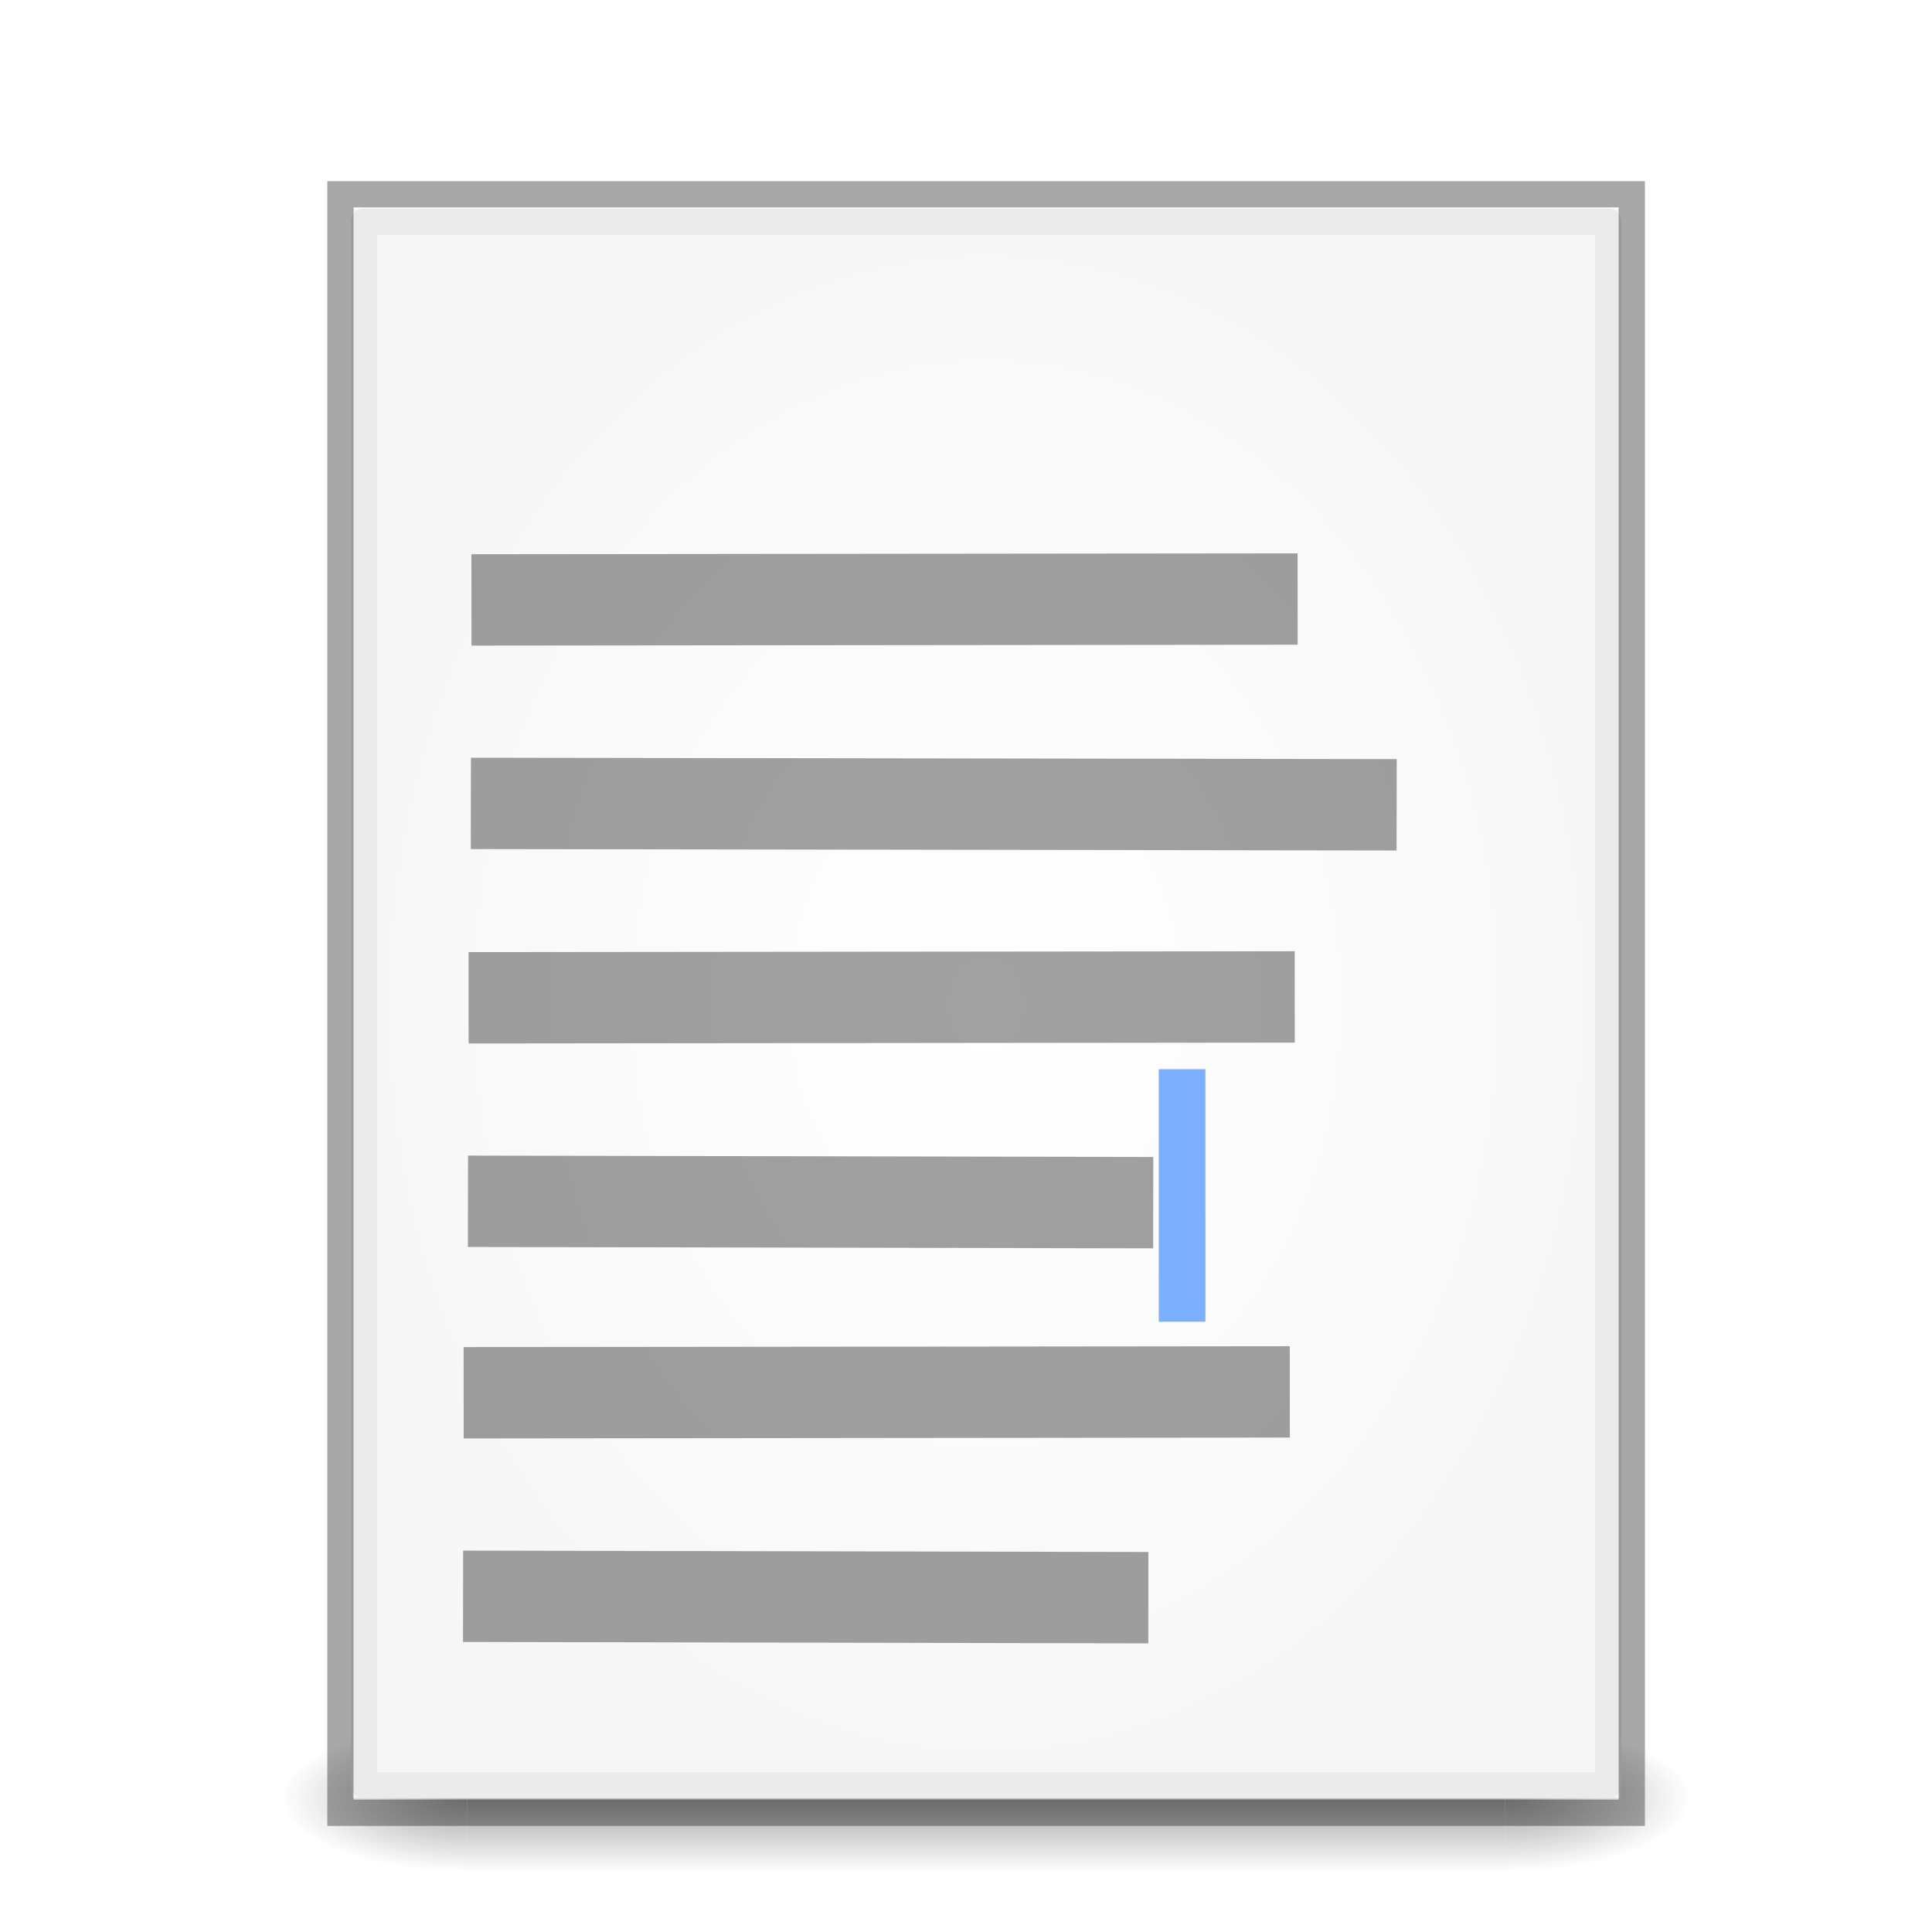
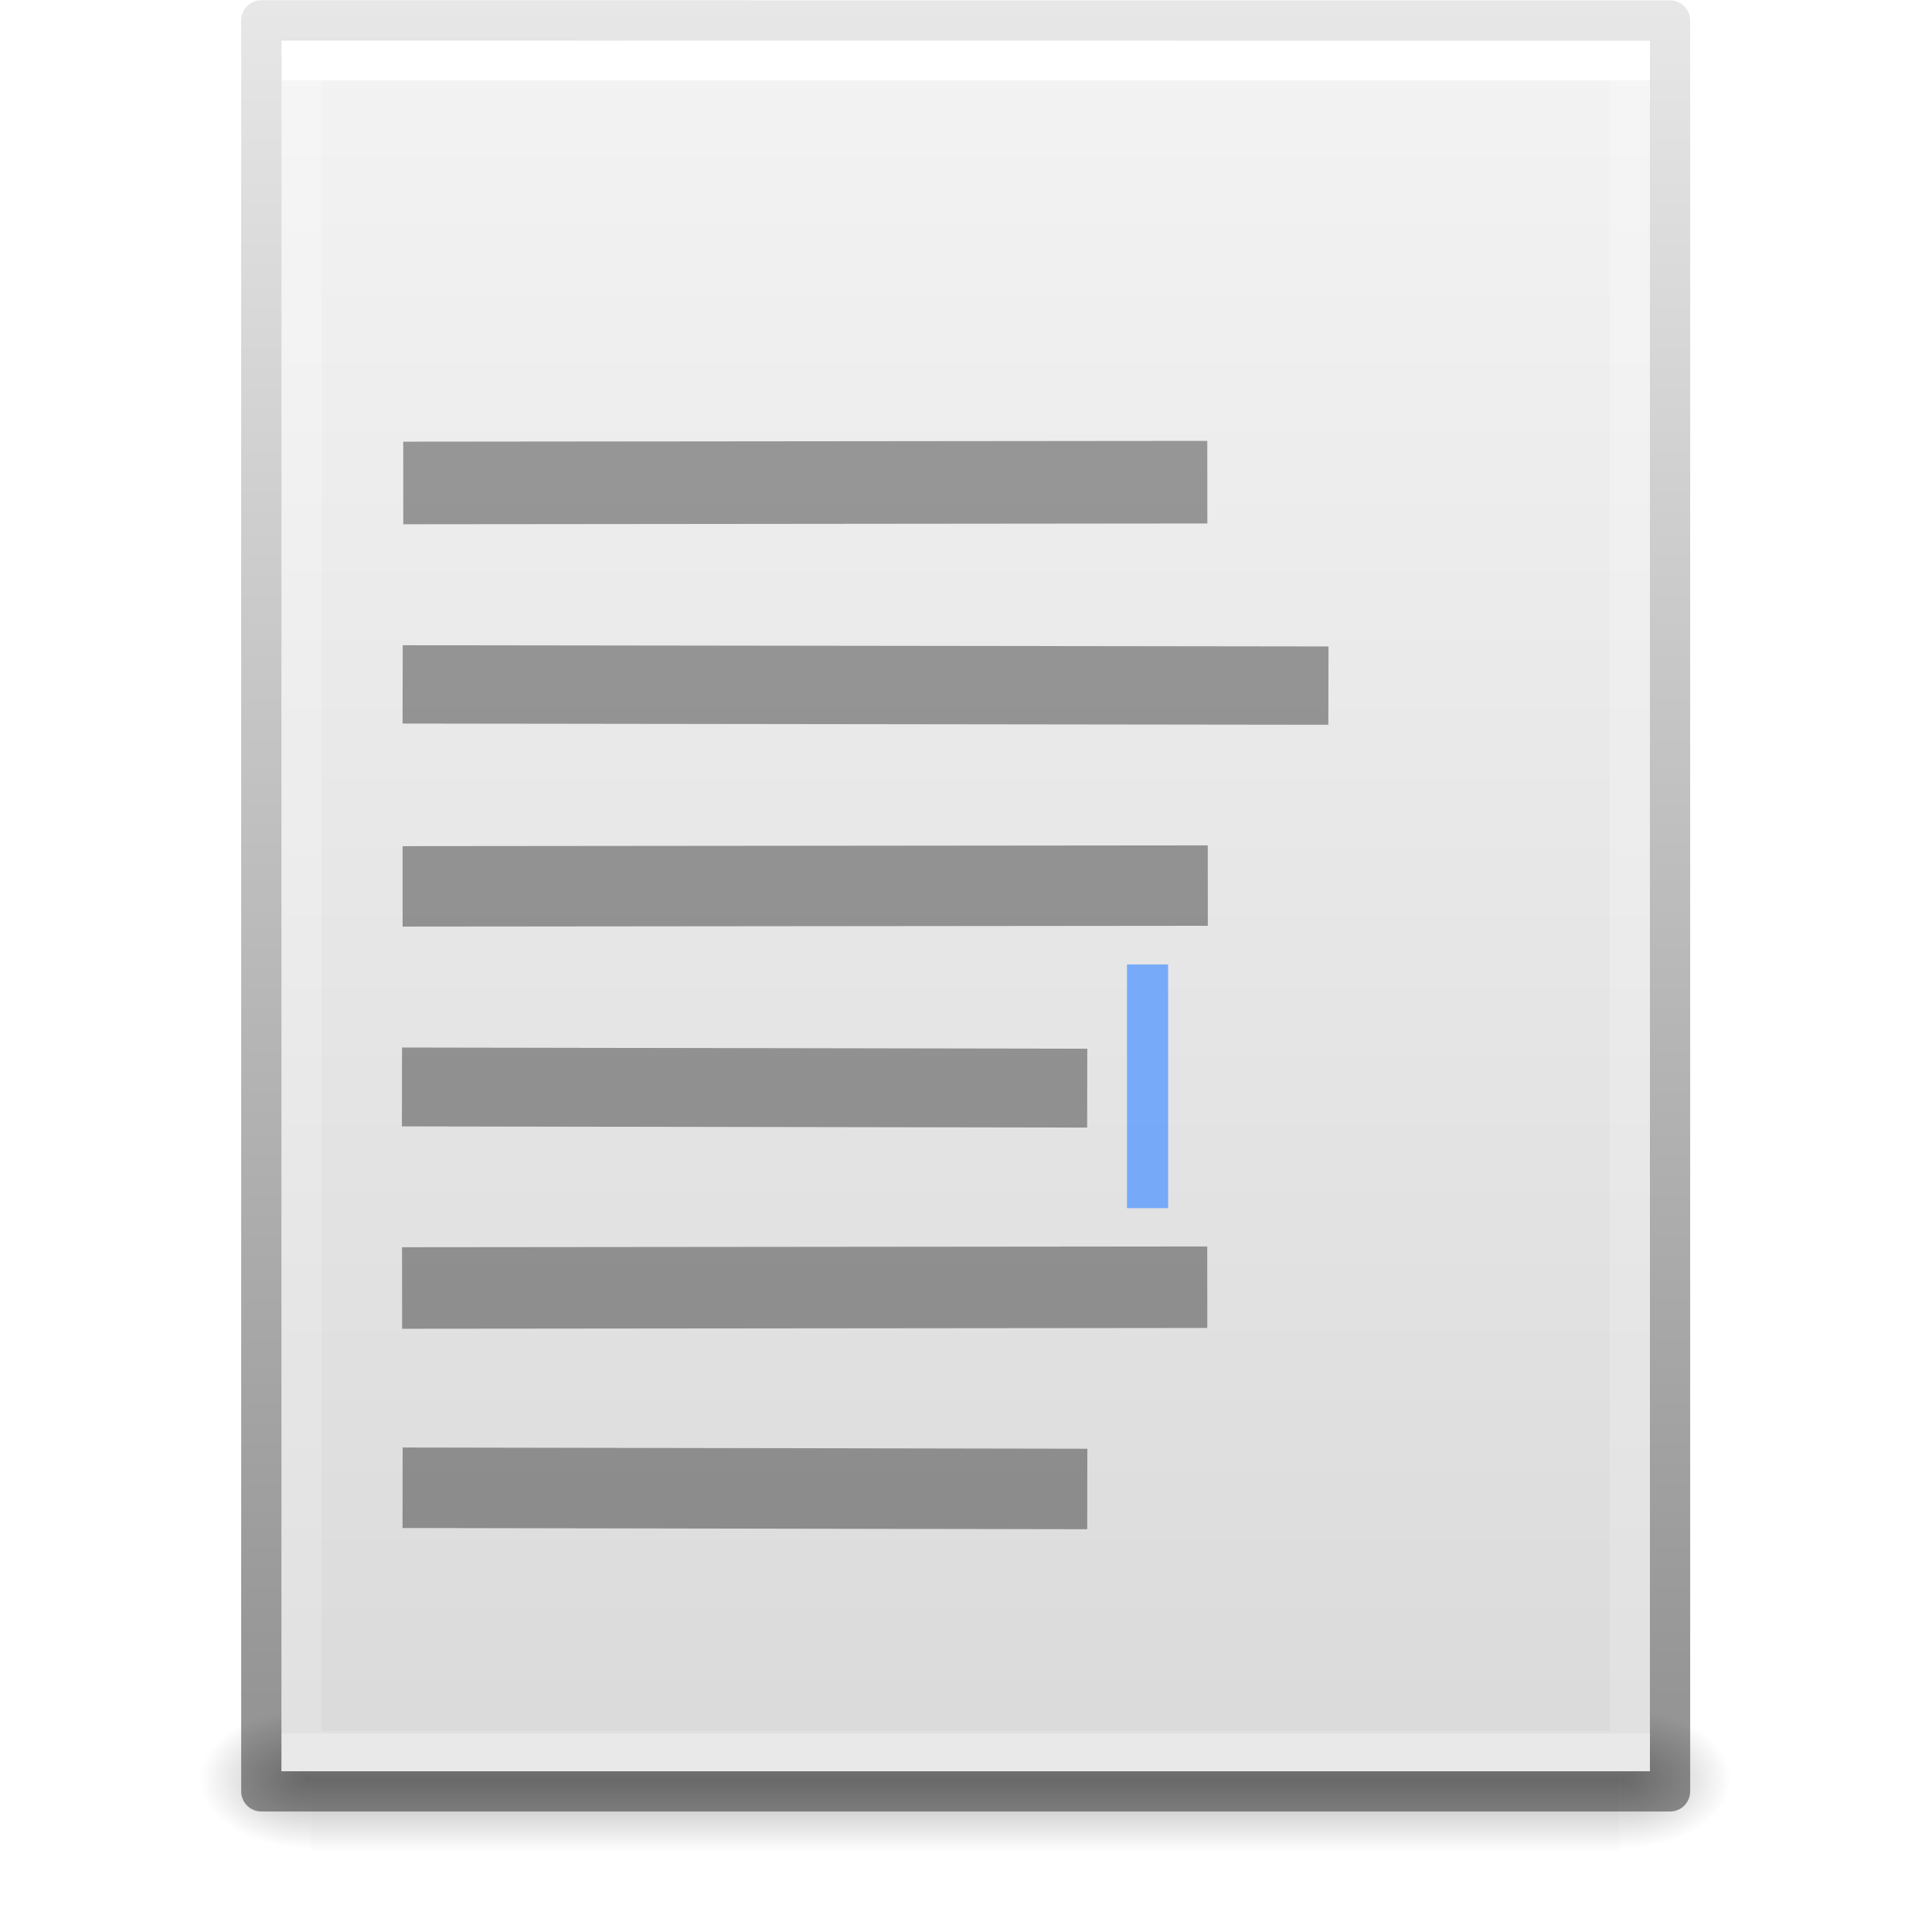
<svg xmlns="http://www.w3.org/2000/svg" xmlns:xlink="http://www.w3.org/1999/xlink" id="svg13986" height="48" width="48" version="1.1">
  <defs id="defs13988">
+     <linearGradient id="linearGradient5540">
+       <stop offset="0" style="stop-color:#000000;stop-opacity:0.417" id="stop5542" />
+       <stop offset="1" style="stop-color:#000000;stop-opacity:0.09" id="stop5544" />
+     </linearGradient>
    <linearGradient id="linearGradient4253">
      <stop id="stop4255" style="stop-color:#ffffff;stop-opacity:1" offset="0" />
      <stop id="stop4257" style="stop-color:#ffffff;stop-opacity:0.474" offset="0.185" />
      <stop id="stop4259" style="stop-color:#ffffff;stop-opacity:0.157" offset="0.951" />
      <stop id="stop4261" style="stop-color:#ffffff;stop-opacity:0.392" offset="1" />
-     </linearGradient>
-     <linearGradient id="linearGradient4231">
-       <stop style="stop-color:#ffffff;stop-opacity:1" offset="0" id="stop4233" />
-       <stop style="stop-color:#f7f7f7;stop-opacity:1" offset="1" id="stop4235" />
    </linearGradient>
    <linearGradient id="linearGradient5739">
      <stop id="stop5741" style="stop-color:#ffeeaa;stop-opacity:1" offset="0" />
      <stop id="stop5745" style="stop-color:#ffd42a;stop-opacity:1" offset="1" />
    </linearGradient>
    <linearGradient id="linearGradient5391">
      <stop id="stop5393" style="stop-color:#d5d5d5;stop-opacity:1" offset="0" />
      <stop id="stop5395" style="stop-color:#ffffff;stop-opacity:0.235" offset="0.063" />
      <stop id="stop5397" style="stop-color:#ffffff;stop-opacity:0.157" offset="0.951" />
      <stop id="stop5399" style="stop-color:#d6d6d6;stop-opacity:0.392" offset="1" />
    </linearGradient>
    <linearGradient id="linearGradient4431">
      <stop offset="0" style="stop-color:#d4aa00;stop-opacity:1" id="stop4579" />
      <stop offset="1" style="stop-color:#aa8800;stop-opacity:1" id="stop4581" />
    </linearGradient>
    <linearGradient id="linearGradient4583">
      <stop id="stop4433" style="stop-color:#828282;stop-opacity:1" offset="0" />
      <stop id="stop4435" style="stop-color:#cecece;stop-opacity:1" offset="1" />
    </linearGradient>
    <linearGradient id="linearGradient27416-1-2">
      <stop offset="0" style="stop-color:#55c1ec;stop-opacity:1" id="stop27420-2-0" />
      <stop offset="1" style="stop-color:#3689e6;stop-opacity:1" id="stop27422-3-5" />
    </linearGradient>
    <linearGradient id="linearGradient3924-2-2-5-8">
      <stop offset="0" style="stop-color:#ffffff;stop-opacity:1" id="stop3926-9-4-9-6" />
      <stop offset="0.063" style="stop-color:#ffffff;stop-opacity:0.235" id="stop3928-9-8-6-5" />
      <stop offset="0.951" style="stop-color:#ffffff;stop-opacity:0.157" id="stop3930-3-5-1-7" />
      <stop offset="1" style="stop-color:#ffffff;stop-opacity:0.392" id="stop3932-8-0-4-8" />
    </linearGradient>
    <radialGradient gradientTransform="matrix(2.003784,0,0,1.4,27.98813,-17.4)" gradientUnits="userSpaceOnUse" xlink:href="#linearGradient3688-166-749-4-0-3-8" id="radialGradient3337-2-2" fy="43.5" fx="4.993" r="2.5" cy="43.5" cx="4.993" />
    <linearGradient id="linearGradient3688-166-749-4-0-3-8">
      <stop offset="0" style="stop-color:#181818;stop-opacity:1" id="stop2883-4-0-1-8" />
      <stop offset="1" style="stop-color:#181818;stop-opacity:0" id="stop2885-9-2-9-6" />
    </linearGradient>
    <radialGradient gradientTransform="matrix(2.003784,0,0,1.4,-20.01187,-104.4)" gradientUnits="userSpaceOnUse" xlink:href="#linearGradient3688-464-309-9-2-4-2" id="radialGradient3339-1-4" fy="43.5" fx="4.993" r="2.5" cy="43.5" cx="4.993" />
    <linearGradient id="linearGradient3688-464-309-9-2-4-2">
      <stop offset="0" style="stop-color:#181818;stop-opacity:1" id="stop2889-7-9-6-9" />
      <stop offset="1" style="stop-color:#181818;stop-opacity:0" id="stop2891-6-6-1-7" />
    </linearGradient>
    <linearGradient id="linearGradient3702-501-757-8-4-1-1">
      <stop offset="0" style="stop-color:#181818;stop-opacity:0" id="stop2895-8-9-9-1" />
      <stop offset="0.5" style="stop-color:#181818;stop-opacity:1" id="stop2897-7-8-7-7" />
      <stop offset="1" style="stop-color:#181818;stop-opacity:0" id="stop2899-4-5-1-5" />
    </linearGradient>
    <linearGradient gradientUnits="userSpaceOnUse" xlink:href="#linearGradient3702-501-757-8-4-1-1" id="linearGradient13984" y2="39.999" x2="25.058" y1="47.028" x1="25.058" />
    <linearGradient id="linearGradient4632-92-3-0-8-1">
      <stop offset="0" style="stop-color:#fafafa;stop-opacity:1" id="stop4634-68-8-0-2-9" />
      <stop offset="1" style="stop-color:#e1e1e1;stop-opacity:1" id="stop4636-8-21-7-1-4" />
    </linearGradient>
    <linearGradient id="linearGradient4215-8-4-07-7">
      <stop style="stop-color:#e9e9e9;stop-opacity:1;" offset="0" id="stop4217-1-2-1-2" />
      <stop style="stop-color:#ffffff;stop-opacity:1;" offset="1" id="stop4219-3-4-0-96" />
    </linearGradient>
    <linearGradient id="linearGradient4011-9-9-70-61-7">
      <stop id="stop4013-5-4-3-8-3" style="stop-color:#ffffff;stop-opacity:1;" offset="0" />
      <stop offset="0.508" style="stop-color:#ffffff;stop-opacity:0.235;" id="stop4015-1-5-70-9-5" />
      <stop id="stop4017-7-0-13-0-1" style="stop-color:#ffffff;stop-opacity:0.157;" offset="0.835" />
      <stop id="stop4019-1-12-7-0-7" style="stop-color:#ffffff;stop-opacity:0.392;" offset="1" />
    </linearGradient>
    <linearGradient y2="55.053" x2="30.271" y1="10.029" x1="30.271" gradientTransform="matrix(1.111111,0,0,1.25,-3.555556,-7.999999)" gradientUnits="userSpaceOnUse" id="linearGradient3643" xlink:href="#linearGradient27416-1-2" />
    <linearGradient y2="43" x2="24" y1="5" x1="24" gradientTransform="matrix(1.063349,0,0,1.063106,-1.250238,-0.349779)" gradientUnits="userSpaceOnUse" id="linearGradient3647" xlink:href="#linearGradient5391" />
    <radialGradient r="27.5" fy="4.342" fx="32" cy="4.342" cx="32" gradientTransform="matrix(0,1.732752,-1.732752,0,31.52342,-52.37697)" gradientUnits="userSpaceOnUse" id="radialGradient3651" xlink:href="#linearGradient4632-92-3-0-8-1" />
    <linearGradient y2="44.341" x2="71.204" y1="6.238" x1="71.204" gradientTransform="matrix(-0.4594594,0,0,0.4594594,74.9585,20.34952)" gradientUnits="userSpaceOnUse" id="linearGradient3659" xlink:href="#linearGradient4011-9-9-70-61-7" />
    <linearGradient y2="8.093" x2="38.977" y1="59.968" x1="38.977" gradientTransform="matrix(-0.3725435,0,0,0.3725435,53.92125,19.33366)" gradientUnits="userSpaceOnUse" id="linearGradient3662" xlink:href="#linearGradient4215-8-4-07-7" />
    <radialGradient cx="62.625" cy="4.625" r="10.625" fx="62.625" fy="4.625" id="radialGradient3384-6-7" xlink:href="#linearGradient23419" gradientUnits="userSpaceOnUse" gradientTransform="matrix(0.3173066,0,0,0.09065887,175.3564,59.95077)" />
    <linearGradient id="linearGradient23419">
      <stop id="stop23421" style="stop-color:#000000;stop-opacity:1" offset="0" />
      <stop id="stop23423" style="stop-color:#000000;stop-opacity:0" offset="1" />
    </linearGradient>
    <radialGradient cx="62.625" cy="4.625" r="10.625" fx="62.625" fy="4.625" id="radialGradient3384-6-7-7" xlink:href="#linearGradient23419" gradientUnits="userSpaceOnUse" gradientTransform="matrix(0.3173066,0,0,0.09065887,175.3564,59.95077)" />
    <radialGradient cx="4.993" cy="43.5" r="2.5" fx="4.993" fy="43.5" id="radialGradient3013" xlink:href="#linearGradient3688-166-749-4-0-3-8" gradientUnits="userSpaceOnUse" gradientTransform="matrix(2.003784,0,0,1.4,27.98813,-17.4)" />
    <radialGradient cx="4.993" cy="43.5" r="2.5" fx="4.993" fy="43.5" id="radialGradient3015" xlink:href="#linearGradient3688-166-749-4-0-3-8" gradientUnits="userSpaceOnUse" gradientTransform="matrix(2.003784,0,0,1.4,-20.01187,-104.4)" />
    <linearGradient x1="25.058" y1="47.028" x2="25.058" y2="39.999" id="linearGradient4387" xlink:href="#linearGradient3702-501-757-8-4-1-1" gradientUnits="userSpaceOnUse" />
    <linearGradient xlink:href="#linearGradient4011-9-9-70-61-7" id="linearGradient3590" gradientUnits="userSpaceOnUse" gradientTransform="matrix(-0.2972972,0,0,0.2972972,52.32618,17.46136)" x1="71.204" y1="6.238" x2="71.204" y2="44.341" />
    <linearGradient xlink:href="#linearGradient4215-8-4-07-7" id="linearGradient3593" gradientUnits="userSpaceOnUse" gradientTransform="matrix(-0.254902,0,0,0.254902,39.15686,16.33333)" x1="38.977" y1="59.968" x2="38.977" y2="8.093" />
    <linearGradient xlink:href="#linearGradient23419" id="linearGradient3847" gradientUnits="userSpaceOnUse" gradientTransform="matrix(0.8074983,0,0,0.833744,106.8767,-0.0698511)" x1="-95.838" y1="54.2" x2="-95.838" y2="5.176" />
    <linearGradient xlink:href="#linearGradient3924-2-2-5-8" id="linearGradient3850" gradientUnits="userSpaceOnUse" gradientTransform="translate(4e-6,1.000006)" x1="24" y1="5" x2="24" y2="43" />
    <linearGradient xlink:href="#linearGradient27416-1-2" id="linearGradient3853" gradientUnits="userSpaceOnUse" gradientTransform="matrix(0.7878787,0,0,0.8863636,-1.212111,-3.363642)" x1="30.271" y1="10.029" x2="30.271" y2="55.053" />
    <radialGradient xlink:href="#linearGradient4632-92-3-0-8-1" id="radialGradient3857" gradientUnits="userSpaceOnUse" gradientTransform="matrix(0,1.625792,-1.625792,0,31.05905,-46.13457)" cx="32" cy="4.342" fx="32" fy="4.342" r="27.5" />
    <radialGradient cx="4.993" cy="43.5" r="2.5" fx="4.993" fy="43.5" id="radialGradient3337-2-2-2" xlink:href="#linearGradient3688-166-749-4-0-3-8" gradientUnits="userSpaceOnUse" gradientTransform="matrix(2.003784,0,0,1.4,27.98813,-17.4)" />
    <radialGradient cx="4.993" cy="43.5" r="2.5" fx="4.993" fy="43.5" id="radialGradient3339-1-4-8" xlink:href="#linearGradient3688-166-749-4-0-3-8" gradientUnits="userSpaceOnUse" gradientTransform="matrix(2.003784,0,0,1.4,-20.01187,-104.4)" />
    <linearGradient x1="25.058" y1="47.028" x2="25.058" y2="39.999" id="linearGradient4512" xlink:href="#linearGradient3702-501-757-8-4-1-1" gradientUnits="userSpaceOnUse" />
    <linearGradient xlink:href="#linearGradient27416-1-2" id="linearGradient4514" gradientUnits="userSpaceOnUse" gradientTransform="matrix(1.111111,0,0,1.25,-3.555556,-7.999999)" x1="30.271" y1="10.029" x2="30.271" y2="55.053" />
    <linearGradient xlink:href="#linearGradient3924-2-2-5-8" id="linearGradient4516" gradientUnits="userSpaceOnUse" gradientTransform="matrix(1.432432,0,0,1.436283,-2.378381,-2.470778)" x1="24" y1="5" x2="24" y2="43" />
    <radialGradient xlink:href="#linearGradient4632-92-3-0-8-1" id="radialGradient3651-7" gradientUnits="userSpaceOnUse" gradientTransform="matrix(1.0056172e-8,2.310336,-2.310336,1.0056172e-8,42.03128,-69.08596)" cx="32" cy="4.342" fx="32" fy="4.342" r="27.5" />
    <linearGradient xlink:href="#linearGradient4011-9-9-70-61-7" id="linearGradient4519" gradientUnits="userSpaceOnUse" gradientTransform="matrix(-0.4594594,0,0,0.4594594,74.9585,20.34952)" x1="71.204" y1="6.238" x2="71.204" y2="44.341" />
    <linearGradient xlink:href="#linearGradient4215-8-4-07-7" id="linearGradient4521" gradientUnits="userSpaceOnUse" gradientTransform="matrix(-0.3725435,0,0,0.3725435,53.92125,19.33366)" x1="38.977" y1="59.968" x2="38.977" y2="8.093" />
    <radialGradient gradientTransform="matrix(0.3173066,0,0,0.09065887,175.3564,59.95077)" gradientUnits="userSpaceOnUse" xlink:href="#linearGradient23419" id="radialGradient3384-6-7-3" fy="4.625" fx="62.625" r="10.625" cy="4.625" cx="62.625" />
    <radialGradient gradientTransform="matrix(0.3173066,0,0,0.09065887,175.3564,59.95077)" gradientUnits="userSpaceOnUse" xlink:href="#linearGradient23419" id="radialGradient3384-6-7-7-2" fy="4.625" fx="62.625" r="10.625" cy="4.625" cx="62.625" />
    <radialGradient gradientTransform="matrix(2.003784,0,0,1.4,27.98813,-17.4)" gradientUnits="userSpaceOnUse" xlink:href="#linearGradient3688-166-749-4-0-3-8" id="radialGradient3337-2-2-6" fy="43.5" fx="4.993" r="2.5" cy="43.5" cx="4.993" />
    <radialGradient gradientTransform="matrix(2.003784,0,0,1.4,-20.01187,-104.4)" gradientUnits="userSpaceOnUse" xlink:href="#linearGradient3688-166-749-4-0-3-8" id="radialGradient3339-1-4-3" fy="43.5" fx="4.993" r="2.5" cy="43.5" cx="4.993" />
-     <radialGradient xlink:href="#linearGradient4231" id="radialGradient4237" cx="24" cy="23.502" fx="24" fy="23.502" r="20.25" gradientTransform="matrix(0.7777778,0,0,0.9748211,5.833364,2.021957)" gradientUnits="userSpaceOnUse" />
+     <linearGradient xlink:href="#linearGradient5540" id="linearGradient3170" gradientUnits="userSpaceOnUse" gradientTransform="matrix(0.8074969,0,0,0.8947171,59.40271,-2.970877)" x1="-51.786" y1="50.786" x2="-51.786" y2="2.906" />
+     <linearGradient xlink:href="#linearGradient3403" id="linearGradient3106" gradientUnits="userSpaceOnUse" gradientTransform="matrix(0.8918919,0,0,1.135135,2.587079,-4.736765)" x1="24" y1="5.94" x2="24" y2="42.111" />
+     <linearGradient id="linearGradient3403">
+       <stop offset="0" style="stop-color:#ffffff;stop-opacity:1" id="stop3405" />
+       <stop offset="0" style="stop-color:#ffffff;stop-opacity:0.235" id="stop3407" />
+       <stop offset="1" style="stop-color:#ffffff;stop-opacity:0.157" id="stop3409" />
+       <stop offset="1" style="stop-color:#ffffff;stop-opacity:0.392" id="stop3411" />
+     </linearGradient>
+     <linearGradient xlink:href="#linearGradient3600" id="linearGradient3109" gradientUnits="userSpaceOnUse" gradientTransform="matrix(0.9714263,0,0,0.9343194,0.6782457,-1.350533)" x1="25.132" y1="0.985" x2="25.132" y2="47.013" />
+     <linearGradient id="linearGradient3600">
+       <stop id="stop3602" style="stop-color:#f4f4f4;stop-opacity:1" offset="0" />
+       <stop id="stop3604" style="stop-color:#dbdbdb;stop-opacity:1" offset="1" />
+     </linearGradient>
+     <radialGradient xlink:href="#linearGradient23419" id="radialGradient3112" gradientUnits="userSpaceOnUse" gradientTransform="matrix(0.02303995,0,0,0.01470022,26.35336,37.04664)" cx="605.714" cy="486.648" fx="605.714" fy="486.648" r="117.143" />
+     <radialGradient xlink:href="#linearGradient23419" id="radialGradient3115" gradientUnits="userSpaceOnUse" gradientTransform="matrix(-0.02303994,0,0,0.01470022,21.61559,37.04664)" cx="605.714" cy="486.648" fx="605.714" fy="486.648" r="117.143" />
+     <linearGradient xlink:href="#linearGradient5048" id="linearGradient3118" gradientUnits="userSpaceOnUse" gradientTransform="matrix(0.06732488,0,0,0.01470022,-0.3486603,37.04661)" x1="302.857" y1="366.648" x2="302.857" y2="609.505" />
+     <linearGradient id="linearGradient5048">
+       <stop id="stop5050" style="stop-color:#000000;stop-opacity:0" offset="0" />
+       <stop id="stop5056" style="stop-color:#000000;stop-opacity:1" offset="0.5" />
+       <stop id="stop5052" style="stop-color:#000000;stop-opacity:0" offset="1" />
+     </linearGradient>
  </defs>
-   <g transform="matrix(0.9210526,0,0,0.5222247,2.394737,21.95544)" id="g3712-8-2-4-4" style="opacity:0.4">
-     <rect width="5" height="7" x="38" y="40" id="rect2801-5-5-7-9" style="fill:url(#radialGradient3337-2-2);fill-opacity:1;stroke:none" />
-     <rect width="5" height="7" x="-10" y="-47" transform="scale(-1,-1)" id="rect3696-3-0-3-7" style="fill:url(#radialGradient3339-1-4);fill-opacity:1;stroke:none" />
-     <rect width="28" height="7" x="10" y="40" id="rect3700-5-6-8-4" style="fill:url(#linearGradient13984);fill-opacity:1;stroke:none" />
-   </g>
-   <rect width="31.5" height="39.48" rx="0" ry="0" x="8.75" y="5.192" id="rect5505-21-3-8-5-2" style="color:#000000;display:inline;overflow:visible;visibility:visible;fill:url(#radialGradient4237);fill-opacity:1;fill-rule:nonzero;stroke:none;stroke-width:1;marker:none;enable-background:accumulate" />
-   <rect width="30.917" height="38.853" rx="0" ry="0" x="9.042" y="5.506" id="rect6741-5-0-2-3" style="fill:none;stroke:#e8e8e8;stroke-width:0.653;stroke-linecap:round;stroke-linejoin:round;stroke-miterlimit:4;stroke-dasharray:none;stroke-dashoffset:0;stroke-opacity:0.833" />
  <g id="layer4-0" transform="matrix(0.9047486,0,0,0.9047486,-570.515,-691.5605)" />
  <g id="layer4-0-7" transform="matrix(0.9047486,0,0,0.9047486,-570.515,-684.3225)" />
  <g id="layer1-3" transform="matrix(0.9047486,0,0,0.9047486,-73.80799,-15.50334)" />
-   <rect width="32.083" height="40.211" rx="0" ry="0" x="8.458" y="-45.038" id="rect5505-21-3-8-9-1-1" style="color:#000000;display:inline;overflow:visible;visibility:visible;opacity:1;fill:none;fill-opacity:1;stroke:#000000;stroke-width:0.653;stroke-linecap:butt;stroke-linejoin:miter;stroke-miterlimit:4;stroke-dasharray:none;stroke-dashoffset:0;stroke-opacity:0.34;marker:none;enable-background:accumulate" clip-path="none" mask="none" transform="scale(1,-1)" />
-   <rect style="opacity:0.368;fill:#000000;fill-opacity:1;fill-rule:nonzero;stroke:none;stroke-opacity:0.346" id="rect5722" width="20.526" height="2.27" x="11.703" y="13.782" ry="0" transform="matrix(0.9999994,-0.00105706,6.6900987e-4,0.9999998,0,0)" />
-   <rect style="opacity:0.368;fill:#000000;fill-opacity:1;fill-rule:nonzero;stroke:none;stroke-opacity:0.346" id="rect5722-4" width="23.001" height="2.27" x="11.733" y="18.808" ry="0" transform="matrix(0.9999989,0.00150031,-0.00173322,0.9999985,0,0)" />
-   <rect style="opacity:0.368;fill:#000000;fill-opacity:1;fill-rule:nonzero;stroke:none;stroke-opacity:0.346" id="rect5722-3" width="20.526" height="2.27" x="11.625" y="23.667" ry="0" transform="matrix(0.9999994,-0.00105706,6.6900987e-4,0.9999998,0,0)" />
-   <rect style="opacity:0.368;fill:#000000;fill-opacity:1;fill-rule:nonzero;stroke:none;stroke-opacity:0.346" id="rect5722-4-6" width="17.025" height="2.27" x="11.665" y="28.687" ry="0" transform="matrix(0.999998,0.002027,-0.00128288,0.9999992,0,0)" />
-   <rect style="opacity:0.368;fill:#000000;fill-opacity:1;fill-rule:nonzero;stroke:none;stroke-opacity:0.346" id="rect5722-7" width="20.526" height="2.27" x="11.496" y="33.48" ry="0" transform="matrix(0.9999994,-0.00105706,6.6900987e-4,0.9999998,0,0)" />
-   <rect style="opacity:0.368;fill:#000000;fill-opacity:1;fill-rule:nonzero;stroke:none;stroke-opacity:0.346" id="rect5722-4-5" width="17.025" height="2.27" x="11.556" y="38.501" ry="0" transform="matrix(0.999998,0.002027,-0.00128288,0.9999992,0,0)" />
-   <rect style="opacity:0.764;fill:#5599ff;fill-opacity:1;stroke:none;stroke-opacity:0.392" id="rect4268" width="1.159" height="6.275" x="28.789" y="26.563" />
+   <rect style="display:inline;overflow:visible;visibility:visible;opacity:0.3;fill:url(#linearGradient3118);fill-opacity:1;fill-rule:nonzero;stroke:none;stroke-width:1;marker:none" id="rect2879" y="42.436" x="7.73" height="3.57" width="32.508" />
+   <path style="display:inline;overflow:visible;visibility:visible;opacity:0.3;fill:url(#radialGradient3115);fill-opacity:1;fill-rule:nonzero;stroke:none;stroke-width:1;marker:none" id="path2881" d="m 7.73,42.437 c 0,0 0,3.57 0,3.57 -1.187,0.007 -2.868,-0.8 -2.868,-1.785 0,-0.985 1.324,-1.785 2.868,-1.785 z" />
+   <path style="display:inline;overflow:visible;visibility:visible;opacity:0.3;fill:url(#radialGradient3112);fill-opacity:1;fill-rule:nonzero;stroke:none;stroke-width:1;marker:none" id="path2883" d="m 40.239,42.437 c 0,0 0,3.57 0,3.57 1.187,0.007 2.868,-0.8 2.868,-1.785 0,-0.985 -1.324,-1.785 -2.868,-1.785 z" />
+   <path style="display:inline;fill:url(#linearGradient3109);fill-opacity:1;stroke:none" id="path4160" d="m 6.992,1.006 c 7.791,0 34,0.003 34,0.003 l 4.1e-5,42.997 c 0,0 -22.667,0 -34,0 0,-14.333 0,-28.667 0,-43 z" />
+   <path style="fill:none;stroke:url(#linearGradient3106);stroke-width:1;stroke-linecap:round;stroke-linejoin:miter;stroke-miterlimit:4;stroke-dasharray:none;stroke-dashoffset:0;stroke-opacity:1" id="rect6741-1" d="m 40.492,43.506 -33,0 0,-42 33,0 z" />
+   <path style="display:inline;fill:none;stroke:url(#linearGradient3170);stroke-width:1;stroke-linecap:butt;stroke-linejoin:round;stroke-miterlimit:4;stroke-dasharray:none;stroke-dashoffset:0;stroke-opacity:1" id="path4160-6-1" d="m 6.492,0.506 c 8.02,0 35,0.003 35,0.003 l 3.7e-5,43.997 c 0,0 -23.333,0 -35,0 0,-14.667 0,-29.333 0,-44 z" />
+   <rect style="opacity:0.368;fill:#000000;fill-opacity:1;fill-rule:nonzero;stroke:none;stroke-opacity:0.346" id="rect5722" width="19.977" height="2.052" x="10.01" y="10.983" ry="0" transform="matrix(0.9999995,-9.8205058e-4,7.2010914e-4,0.9999997,0,0)" />
+   <rect style="opacity:0.368;fill:#000000;fill-opacity:1;fill-rule:nonzero;stroke:none;stroke-opacity:0.346" id="rect5722-4" width="23.001" height="1.946" x="10.038" y="16.018" ry="0" transform="matrix(0.9999992,0.00128591,-0.0020222,0.999998,0,0)" />
+   <rect style="opacity:0.368;fill:#000000;fill-opacity:1;fill-rule:nonzero;stroke:none;stroke-opacity:0.346" id="rect5722-3" width="20.005" height="1.998" x="9.986" y="21.032" ry="0" transform="matrix(0.9999995,-9.5473022e-4,7.4071819e-4,0.9999997,0,0)" />
+   <rect style="opacity:0.368;fill:#000000;fill-opacity:1;fill-rule:nonzero;stroke:none;stroke-opacity:0.346" id="rect5722-4-6" width="17.025" height="1.959" x="10.027" y="26.008" ry="0" transform="matrix(0.9999985,0.0017494,-0.00148644,0.9999989,0,0)" />
+   <rect style="opacity:0.368;fill:#000000;fill-opacity:1;fill-rule:nonzero;stroke:none;stroke-opacity:0.346" id="rect5722-7" width="20.005" height="2.025" x="9.966" y="30.997" ry="0" transform="matrix(0.9999995,-9.6771521e-4,7.3077658e-4,0.9999997,0,0)" />
+   <rect style="opacity:0.368;fill:#000000;fill-opacity:1;fill-rule:nonzero;stroke:none;stroke-opacity:0.346" id="rect5722-4-5" width="17.011" height="2" x="10.056" y="35.945" ry="0" transform="matrix(0.9999984,0.00178706,-0.00145513,0.9999989,0,0)" />
+   <rect style="opacity:0.764;fill:#5599ff;fill-opacity:1;stroke:none;stroke-opacity:0.392" id="rect4268" width="1.022" height="6.056" x="28" y="23.961" />
</svg>
